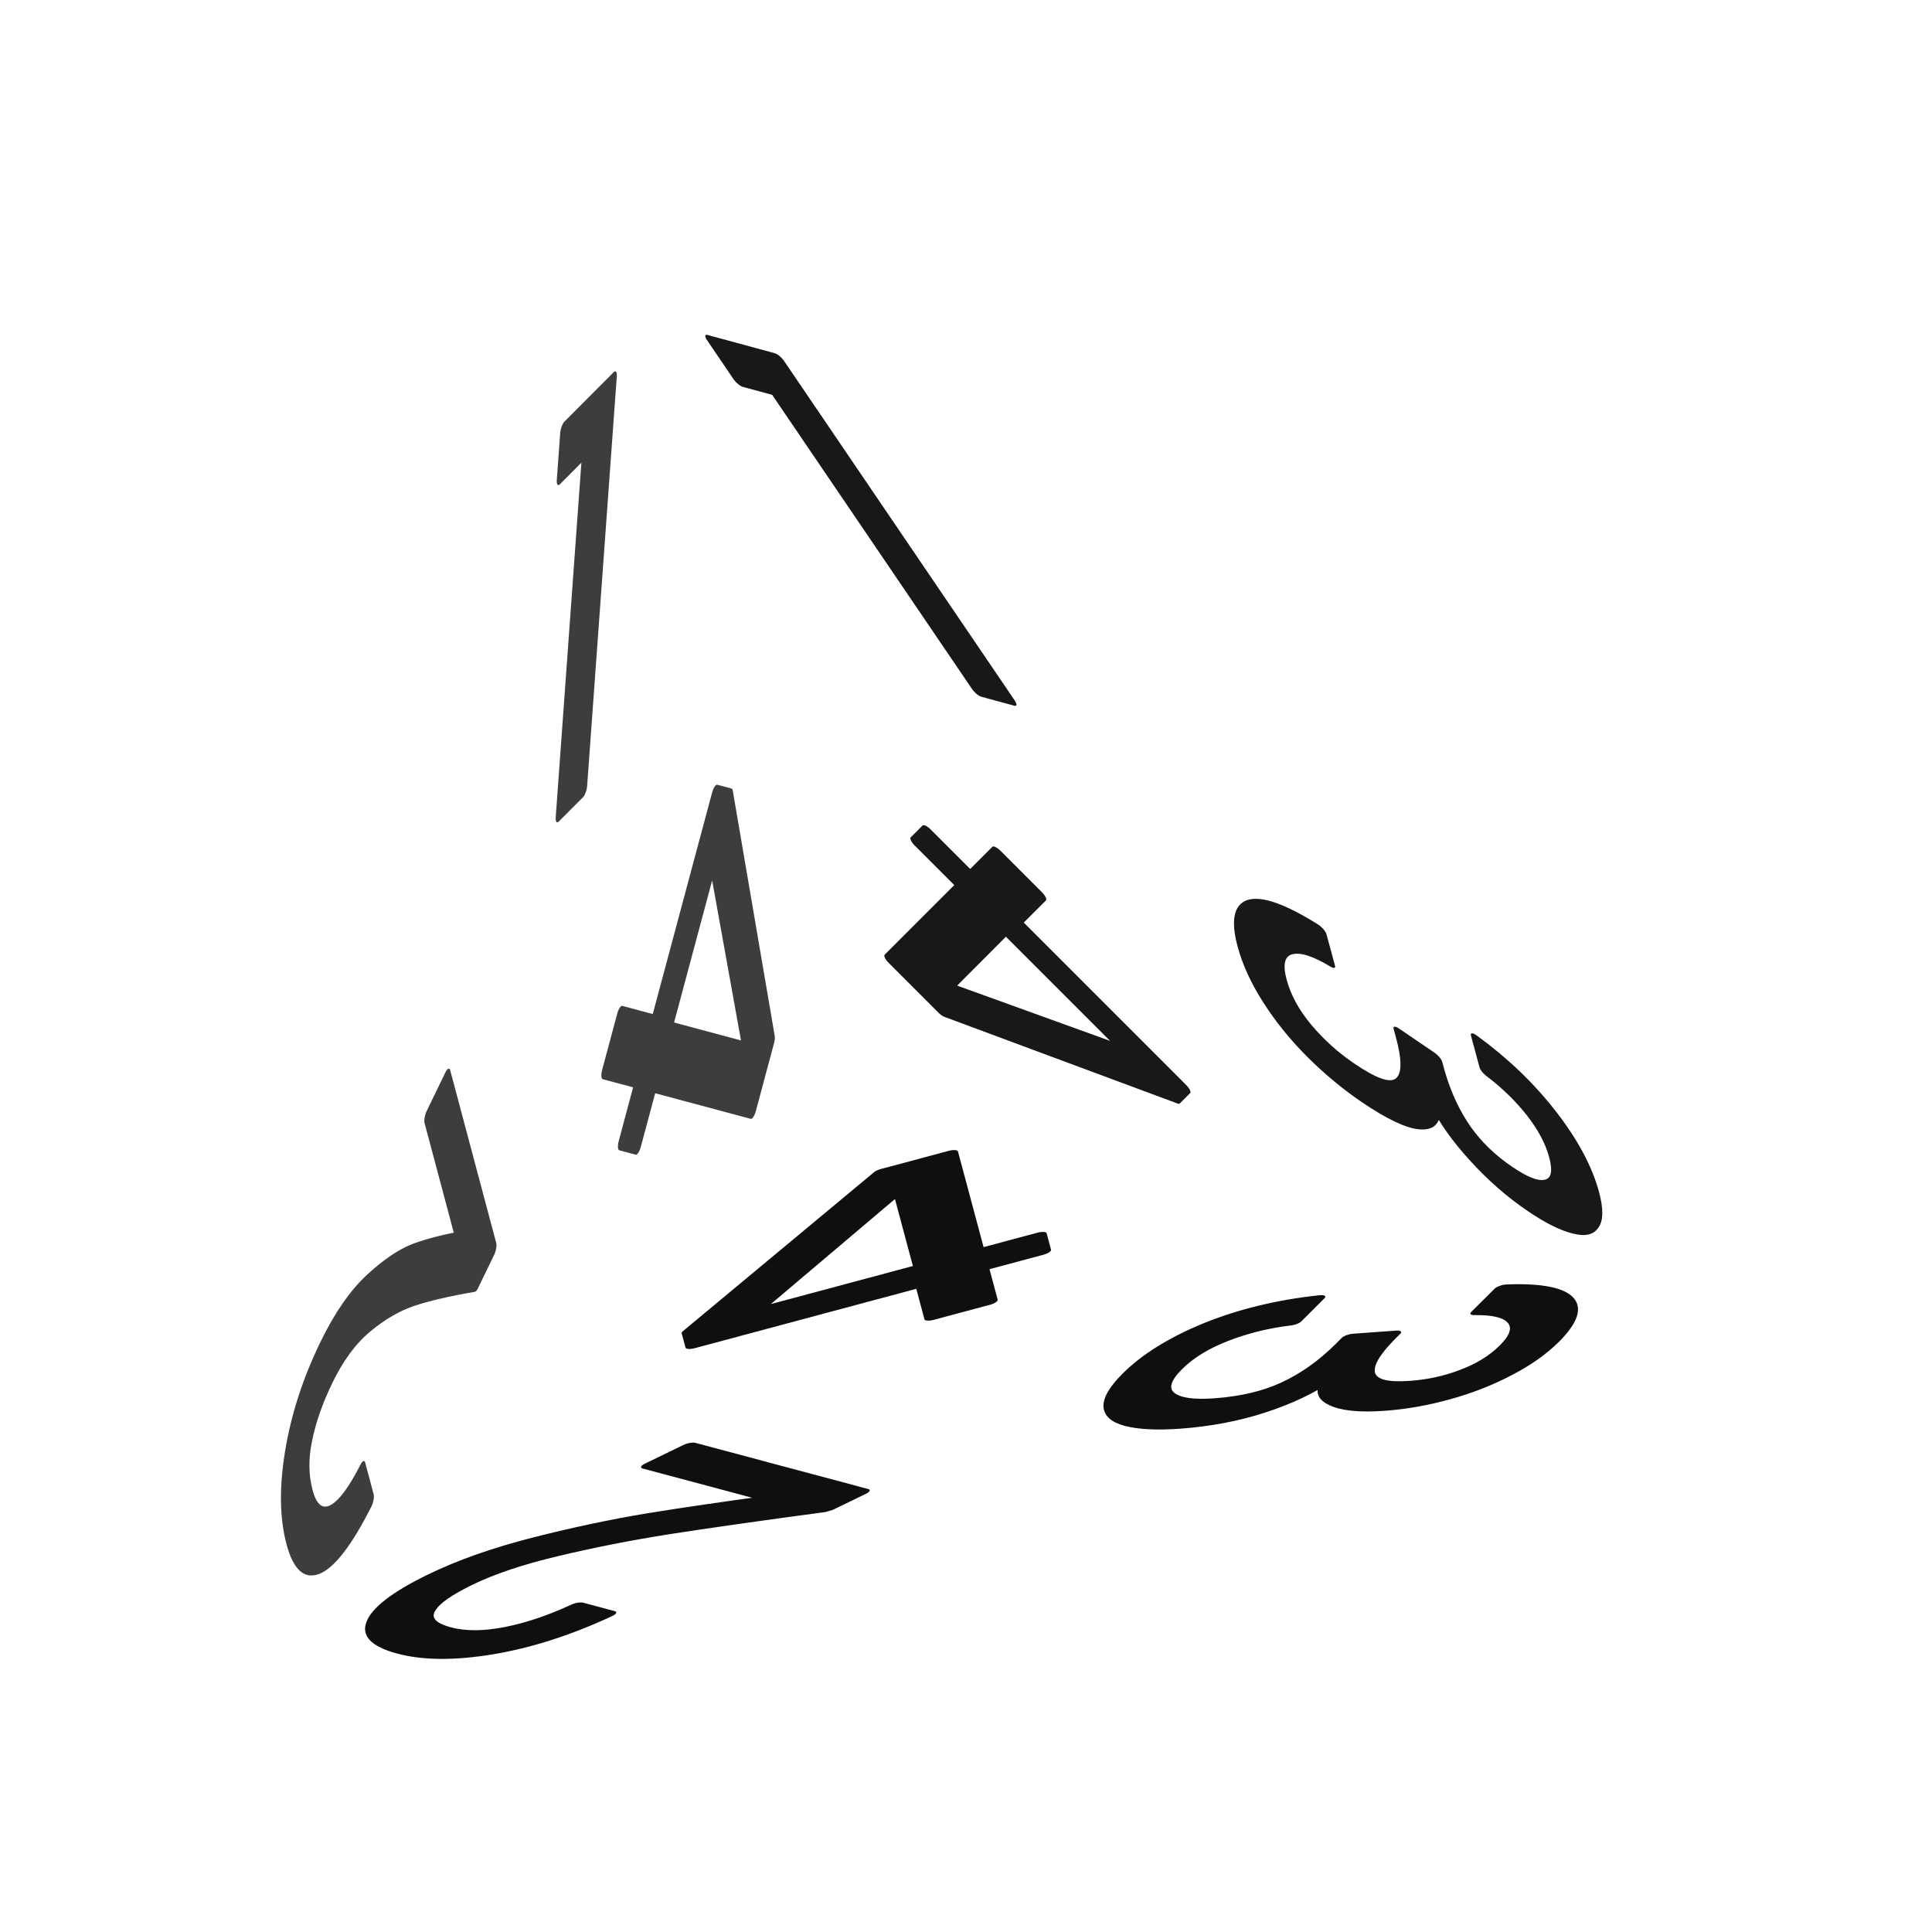
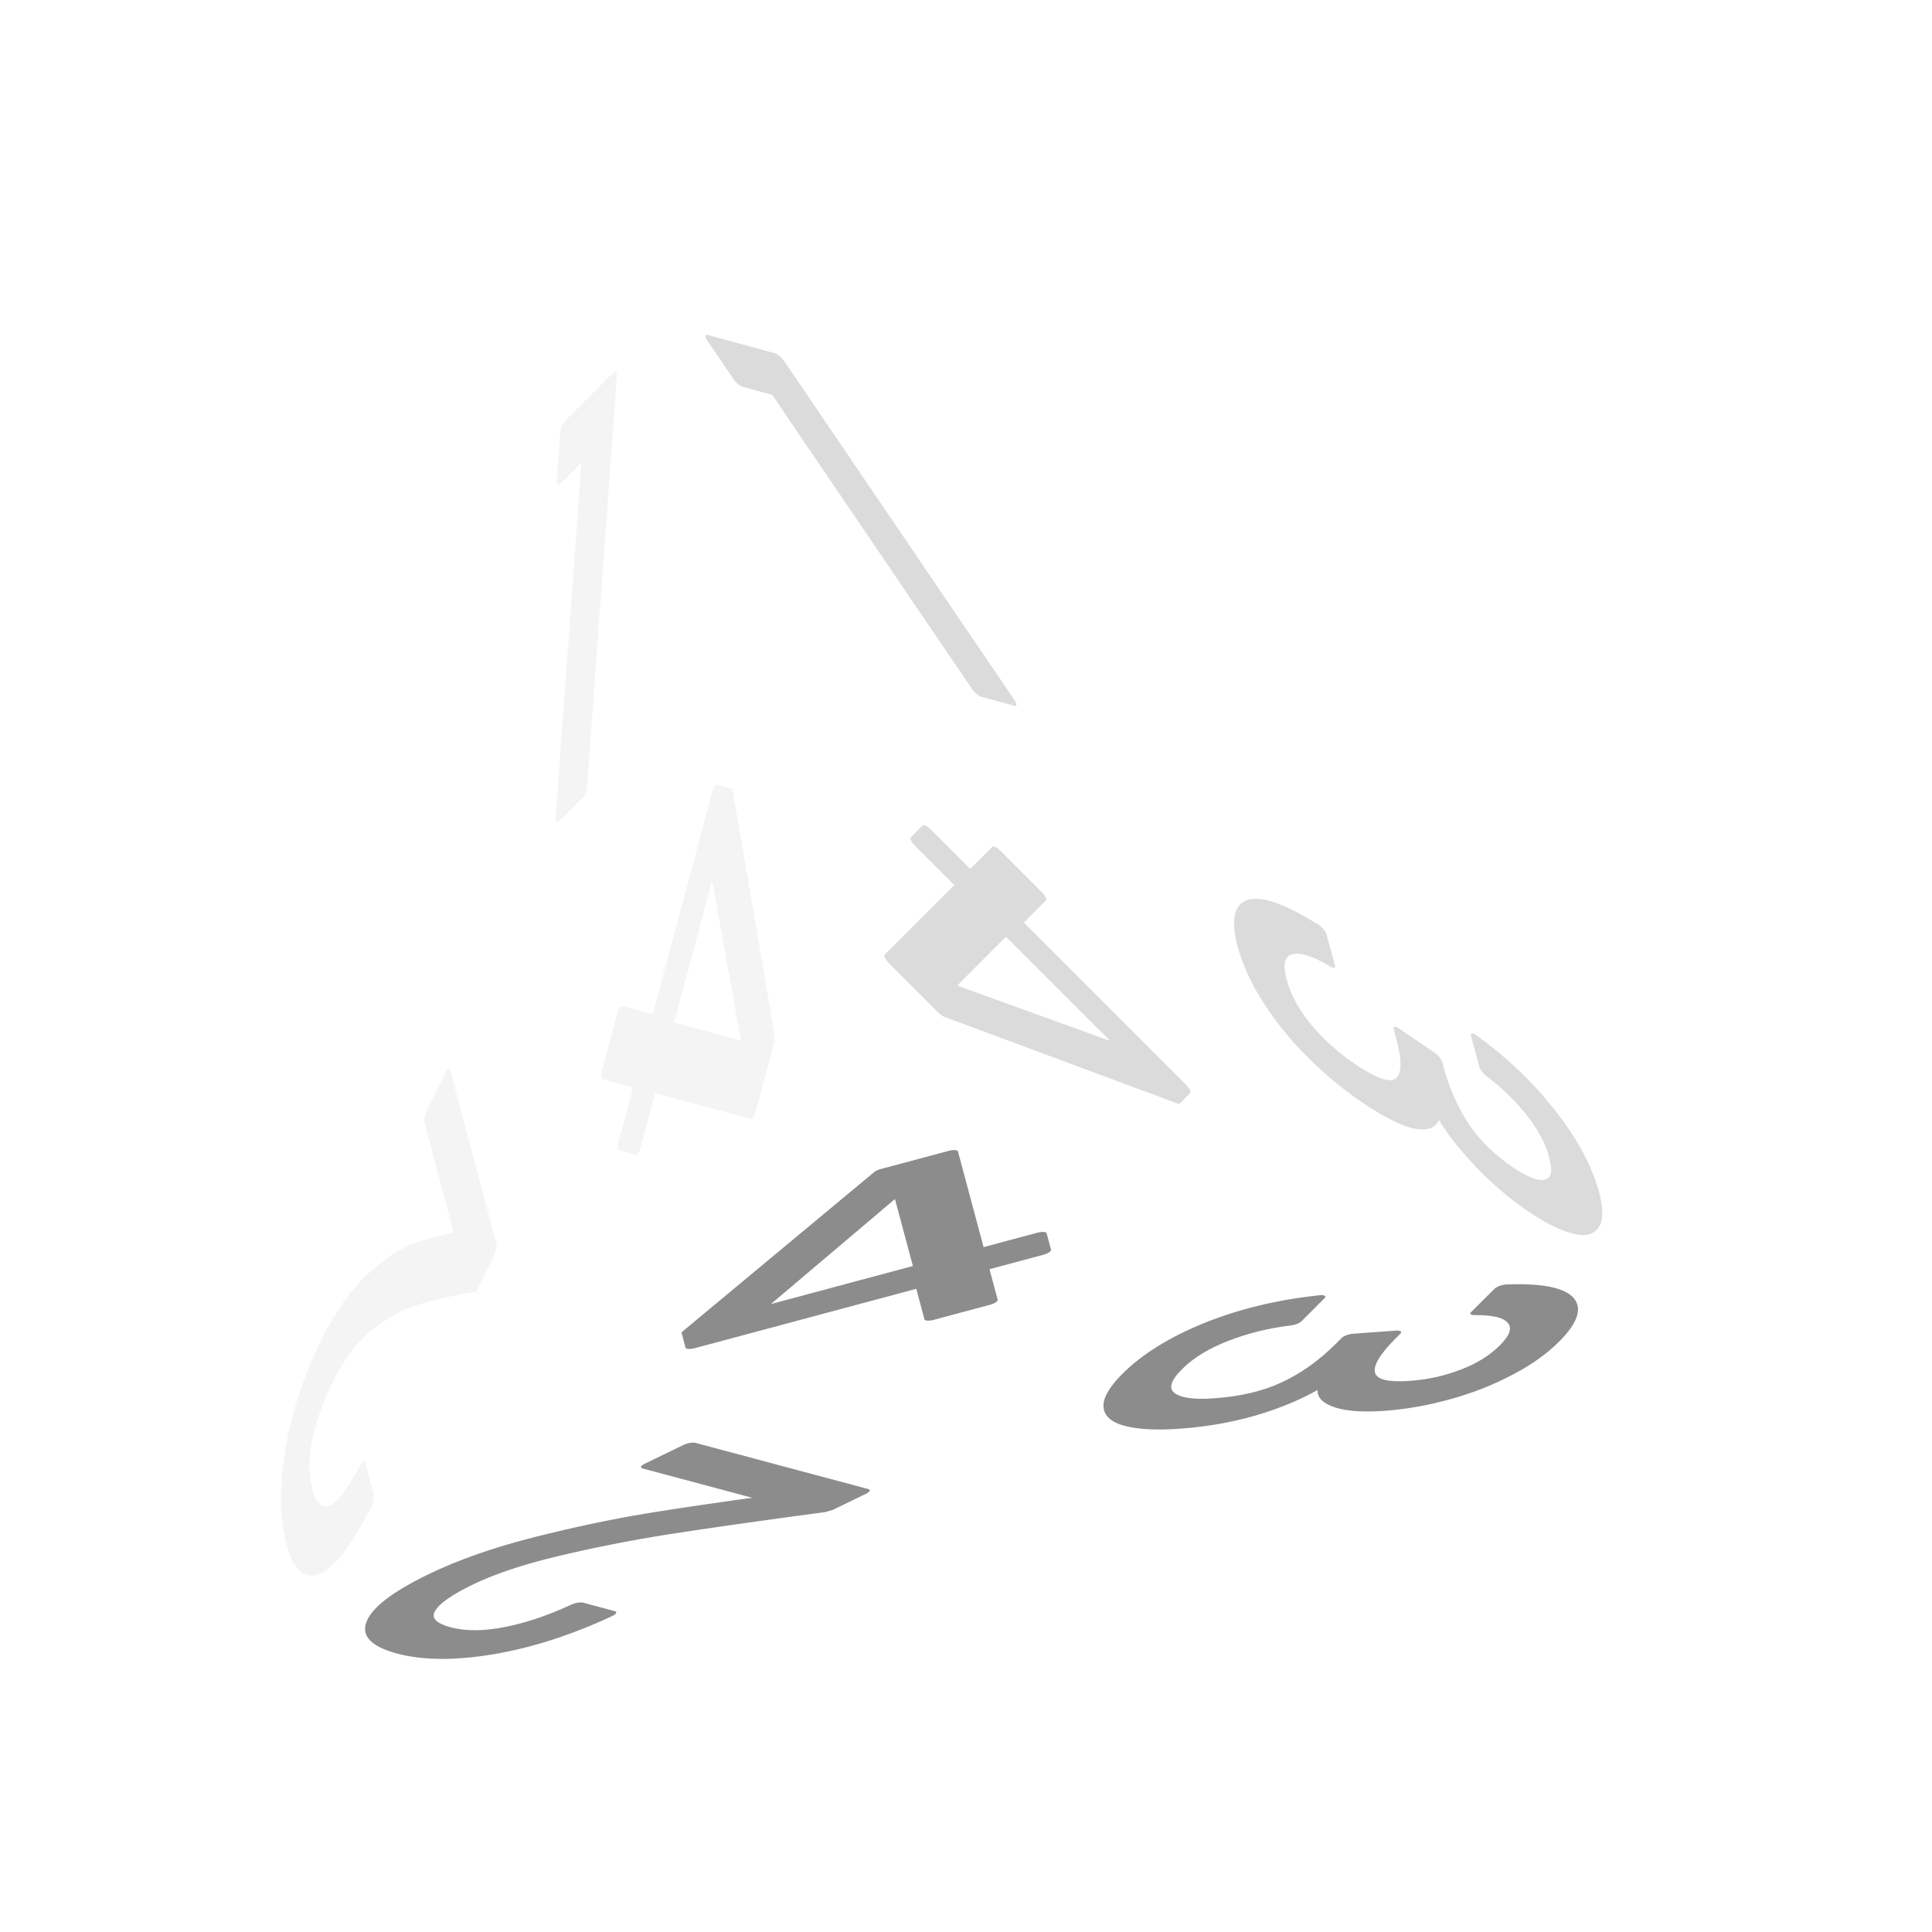
<svg xmlns="http://www.w3.org/2000/svg" viewBox="0 0 25.4 25.4" height="96" width="96">
  <g font-weight="400" font-family="Poppins" letter-spacing="0" word-spacing="0" text-anchor="middle" stroke-linecap="round" stroke-linejoin="round">
    <g style="line-height:1.5;-inkscape-font-specification:Poppins;text-align:center">
-       <path d="M-8.995-511.451v-.337l1.713-2.372h.532v2.323h.488v.386h-.488v.785h-.44v-.785zm1.825-2.245l-1.312 1.86h1.312z" style="-inkscape-font-specification:Poppins;text-align:center" transform="matrix(-.44902 1.67575 -.55677 -.14919 -279.4 -50.8)" aria-label="4" font-size="4.88" fill="#3d3d3d" stroke="#3d3d3d" stroke-width=".135" />
+       <path style="-inkscape-font-specification:Poppins;text-align:center" d="M-8.995-511.451v-.337l1.713-2.372h.532v2.323h.488v.386h-.488v.785h-.44v-.785zm1.825-2.245l-1.312 1.86h1.312z" transform="matrix(-.44902 1.67575 -.55677 -.14919 -279.4 -50.8)" aria-label="4" font-size="4.88" fill="#f4f4f4" stroke="#f4f4f4" stroke-width=".135" />
    </g>
    <g style="line-height:1.5;-inkscape-font-specification:Poppins;text-align:center">
-       <path d="M-438.417 258.824q.62-.497.97-.815.352-.322.591-.668.244-.352.244-.688 0-.318-.156-.498-.151-.186-.493-.186-.332 0-.517.21-.18.205-.195.552h-.43q.02-.547.332-.845.313-.297.805-.297.503 0 .796.278.298.278.298.766 0 .405-.244.79-.24.381-.547.674-.307.288-.786.674h1.68v.37h-2.348z" style="-inkscape-font-specification:Poppins;text-align:center" transform="matrix(-.25767 -.96707 .66725 -1.37665 -279.4 -50.8)" aria-label="2" font-size="4.88" fill="#3d3d3d" stroke="#3d3d3d" stroke-width=".135" />
+       <path style="-inkscape-font-specification:Poppins;text-align:center" d="M-438.417 258.824q.62-.497.97-.815.352-.322.591-.668.244-.352.244-.688 0-.318-.156-.498-.151-.186-.493-.186-.332 0-.517.21-.18.205-.195.552h-.43q.02-.547.332-.845.313-.297.805-.297.503 0 .796.278.298.278.298.766 0 .405-.244.79-.24.381-.547.674-.307.288-.786.674h1.68v.37h-2.348z" transform="matrix(-.25767 -.96707 .66725 -1.37665 -279.4 -50.8)" aria-label="2" font-size="4.88" fill="#f4f4f4" stroke="#f4f4f4" stroke-width=".135" />
    </g>
    <g style="line-height:1.5;-inkscape-font-specification:Poppins;text-align:center">
-       <path d="M443.862 243.55v-.405h.918v3.528h-.45v-3.123z" style="-inkscape-font-specification:Poppins;text-align:center" transform="matrix(.70669 -.70867 -.11047 1.52583 -279.4 -50.8)" aria-label="1" font-size="4.88" fill="#3d3d3d" stroke="#3d3d3d" stroke-width=".135" />
+       <path style="-inkscape-font-specification:Poppins;text-align:center" d="M443.862 243.55v-.405h.918v3.528h-.45v-3.123z" transform="matrix(.70669 -.70867 -.11047 1.52583 -279.4 -50.8)" aria-label="1" font-size="4.88" fill="#f4f4f4" stroke="#f4f4f4" stroke-width=".135" />
    </g>
    <g style="line-height:1.5;-inkscape-font-specification:Poppins;text-align:center">
-       <path d="M-175.699-272.019q.034-.448.346-.7.312-.254.808-.254.331 0 .57.122.243.116.365.321.127.204.127.462 0 .302-.176.521-.17.22-.448.283v.024q.317.078.502.307.185.229.185.599 0 .277-.127.501-.126.22-.38.346-.253.127-.608.127-.516 0-.847-.268-.331-.273-.37-.77h.428q.034.293.239.478.204.185.545.185.34 0 .516-.176.18-.18.18-.462 0-.365-.243-.526-.244-.16-.735-.16h-.112v-.37h.117q.447-.006.676-.147.23-.146.23-.448 0-.258-.171-.414-.166-.155-.477-.155-.302 0-.487.155-.185.156-.22.42z" style="-inkscape-font-specification:Poppins;text-align:center" transform="matrix(.26267 .96696 -1.2682 -.86158 -279.4 -50.8)" aria-label="3" font-size="4.869" fill="#181818" stroke="#181818" stroke-width=".134" />
+       <path style="-inkscape-font-specification:Poppins;text-align:center" d="M-175.699-272.019q.034-.448.346-.7.312-.254.808-.254.331 0 .57.122.243.116.365.321.127.204.127.462 0 .302-.176.521-.17.22-.448.283v.024q.317.078.502.307.185.229.185.599 0 .277-.127.501-.126.22-.38.346-.253.127-.608.127-.516 0-.847-.268-.331-.273-.37-.77h.428q.034.293.239.478.204.185.545.185.34 0 .516-.176.18-.18.18-.462 0-.365-.243-.526-.244-.16-.735-.16h-.112v-.37h.117q.447-.006.676-.147.23-.146.23-.448 0-.258-.171-.414-.166-.155-.477-.155-.302 0-.487.155-.185.156-.22.42z" transform="matrix(.26267 .96696 -1.2682 -.86158 -279.4 -50.8)" aria-label="3" font-size="4.869" fill="#dbdbdb" stroke="#dbdbdb" stroke-width=".134" />
    </g>
    <g style="line-height:1.5;-inkscape-font-specification:Poppins;text-align:center">
-       <path d="M-146.406 282.667v-.335l1.709-2.367h.53v2.318h.488v.384h-.487v.784h-.439v-.784zm1.82-2.24l-1.309 1.856h1.31z" style="-inkscape-font-specification:Poppins;text-align:center" transform="rotate(-135 -150.221 32.466) scale(1.73897 .57505)" aria-label="4" font-size="4.869" fill="#181818" stroke="#181818" stroke-width=".134" />
+       <path style="-inkscape-font-specification:Poppins;text-align:center" d="M-146.406 282.667v-.335l1.709-2.367h.53v2.318h.488v.384h-.487v.784h-.439v-.784zm1.82-2.24l-1.309 1.856h1.31z" transform="rotate(-135 -150.221 32.466) scale(1.73897 .57505)" aria-label="4" font-size="4.869" fill="#dbdbdb" stroke="#dbdbdb" stroke-width=".134" />
    </g>
    <g style="line-height:1.5;-inkscape-font-specification:Poppins;text-align:center">
-       <path d="M318.573-21.983v-.404h.915v3.52h-.448v-3.116z" style="-inkscape-font-specification:Poppins;text-align:center" transform="matrix(.96696 .26267 .86158 1.2682 -279.4 -50.8)" aria-label="1" font-size="4.869" fill="#181818" stroke="#181818" stroke-width=".134" />
+       <path style="-inkscape-font-specification:Poppins;text-align:center" d="M318.573-21.983v-.404h.915v3.52h-.448v-3.116z" transform="matrix(.96696 .26267 .86158 1.2682 -279.4 -50.8)" aria-label="1" font-size="4.869" fill="#dbdbdb" stroke="#dbdbdb" stroke-width=".134" />
    </g>
    <g style="line-height:1.5;-inkscape-font-specification:Poppins;text-align:center">
-       <path d="M150.552 244.114v-.337l1.714-2.374h.532v2.325h.489v.386h-.489v.786h-.44v-.786zm1.826-2.247l-1.313 1.86h1.313z" style="-inkscape-font-specification:Poppins;text-align:center" transform="matrix(1.67435 -.44864 .14931 .55724 -279.4 -50.8)" aria-label="4" font-size="4.884" fill="#0f0f0f" stroke="#0f0f0f" stroke-width=".135" />
+       <path style="-inkscape-font-specification:Poppins;text-align:center" d="M150.552 244.114v-.337l1.714-2.374h.532v2.325h.489v.386h-.489v.786h-.44v-.786zm1.826-2.247l-1.313 1.86h1.313z" transform="matrix(1.67435 -.44864 .14931 .55724 -279.4 -50.8)" aria-label="4" font-size="4.884" fill="#8c8c8c" stroke="#8c8c8c" stroke-width=".135" />
    </g>
    <g style="line-height:1.5;-inkscape-font-specification:Poppins;text-align:center">
-       <path d="M136.158-259.42q.034-.449.346-.703.313-.254.811-.254.332 0 .572.122.244.118.366.323.127.205.127.464 0 .303-.176.522-.17.22-.45.284v.024q.318.078.504.308.185.23.185.6 0 .279-.127.504-.127.22-.38.346-.254.127-.611.127-.518 0-.85-.268-.332-.274-.371-.772h.43q.034.293.239.479.205.185.547.185.342 0 .518-.175.18-.181.18-.464 0-.367-.244-.528-.244-.161-.737-.161h-.113v-.371h.118q.449-.005.679-.147.23-.146.23-.45 0-.258-.172-.414-.166-.157-.478-.157-.303 0-.489.157-.186.156-.22.42z" style="-inkscape-font-specification:Poppins;text-align:center" transform="matrix(-.70787 .7069 -1.52469 .10992 -279.4 -50.8)" aria-label="3" font-size="4.884" fill="#0f0f0f" stroke="#0f0f0f" stroke-width=".135" />
+       <path style="-inkscape-font-specification:Poppins;text-align:center" d="M136.158-259.42q.034-.449.346-.703.313-.254.811-.254.332 0 .572.122.244.118.366.323.127.205.127.464 0 .303-.176.522-.17.22-.45.284v.024q.318.078.504.308.185.23.185.6 0 .279-.127.504-.127.22-.38.346-.254.127-.611.127-.518 0-.85-.268-.332-.274-.371-.772h.43q.034.293.239.479.205.185.547.185.342 0 .518-.175.18-.181.18-.464 0-.367-.244-.528-.244-.161-.737-.161h-.113v-.371h.118q.449-.005.679-.147.23-.146.23-.45 0-.258-.172-.414-.166-.157-.478-.157-.303 0-.489.157-.186.156-.22.42z" transform="matrix(-.70787 .7069 -1.52469 .10992 -279.4 -50.8)" aria-label="3" font-size="4.884" fill="#8c8c8c" stroke="#8c8c8c" stroke-width=".135" />
    </g>
    <g style="line-height:1.5;-inkscape-font-specification:Poppins;text-align:center">
-       <path d="M-290.812 6.704q.62-.498.972-.815.352-.323.591-.67.244-.351.244-.688 0-.318-.156-.498-.151-.186-.493-.186-.332 0-.518.21-.18.205-.195.552h-.43q.02-.547.332-.845.312-.298.806-.298.503 0 .796.278.298.279.298.767 0 .406-.244.792-.24.38-.547.674-.308.288-.787.674h1.68v.37h-2.349z" style="-inkscape-font-specification:Poppins;text-align:center" transform="matrix(-.96648 -.25826 1.37538 -.66715 -279.4 -50.8)" aria-label="2" font-size="4.884" fill="#0f0f0f" stroke="#0f0f0f" stroke-width=".135" />
+       <path style="-inkscape-font-specification:Poppins;text-align:center" d="M-290.812 6.704q.62-.498.972-.815.352-.323.591-.67.244-.351.244-.688 0-.318-.156-.498-.151-.186-.493-.186-.332 0-.518.21-.18.205-.195.552h-.43q.02-.547.332-.845.312-.298.806-.298.503 0 .796.278.298.279.298.767 0 .406-.244.792-.24.38-.547.674-.308.288-.787.674h1.68v.37h-2.349z" transform="matrix(-.96648 -.25826 1.37538 -.66715 -279.4 -50.8)" aria-label="2" font-size="4.884" fill="#8c8c8c" stroke="#8c8c8c" stroke-width=".135" />
    </g>
  </g>
</svg>
